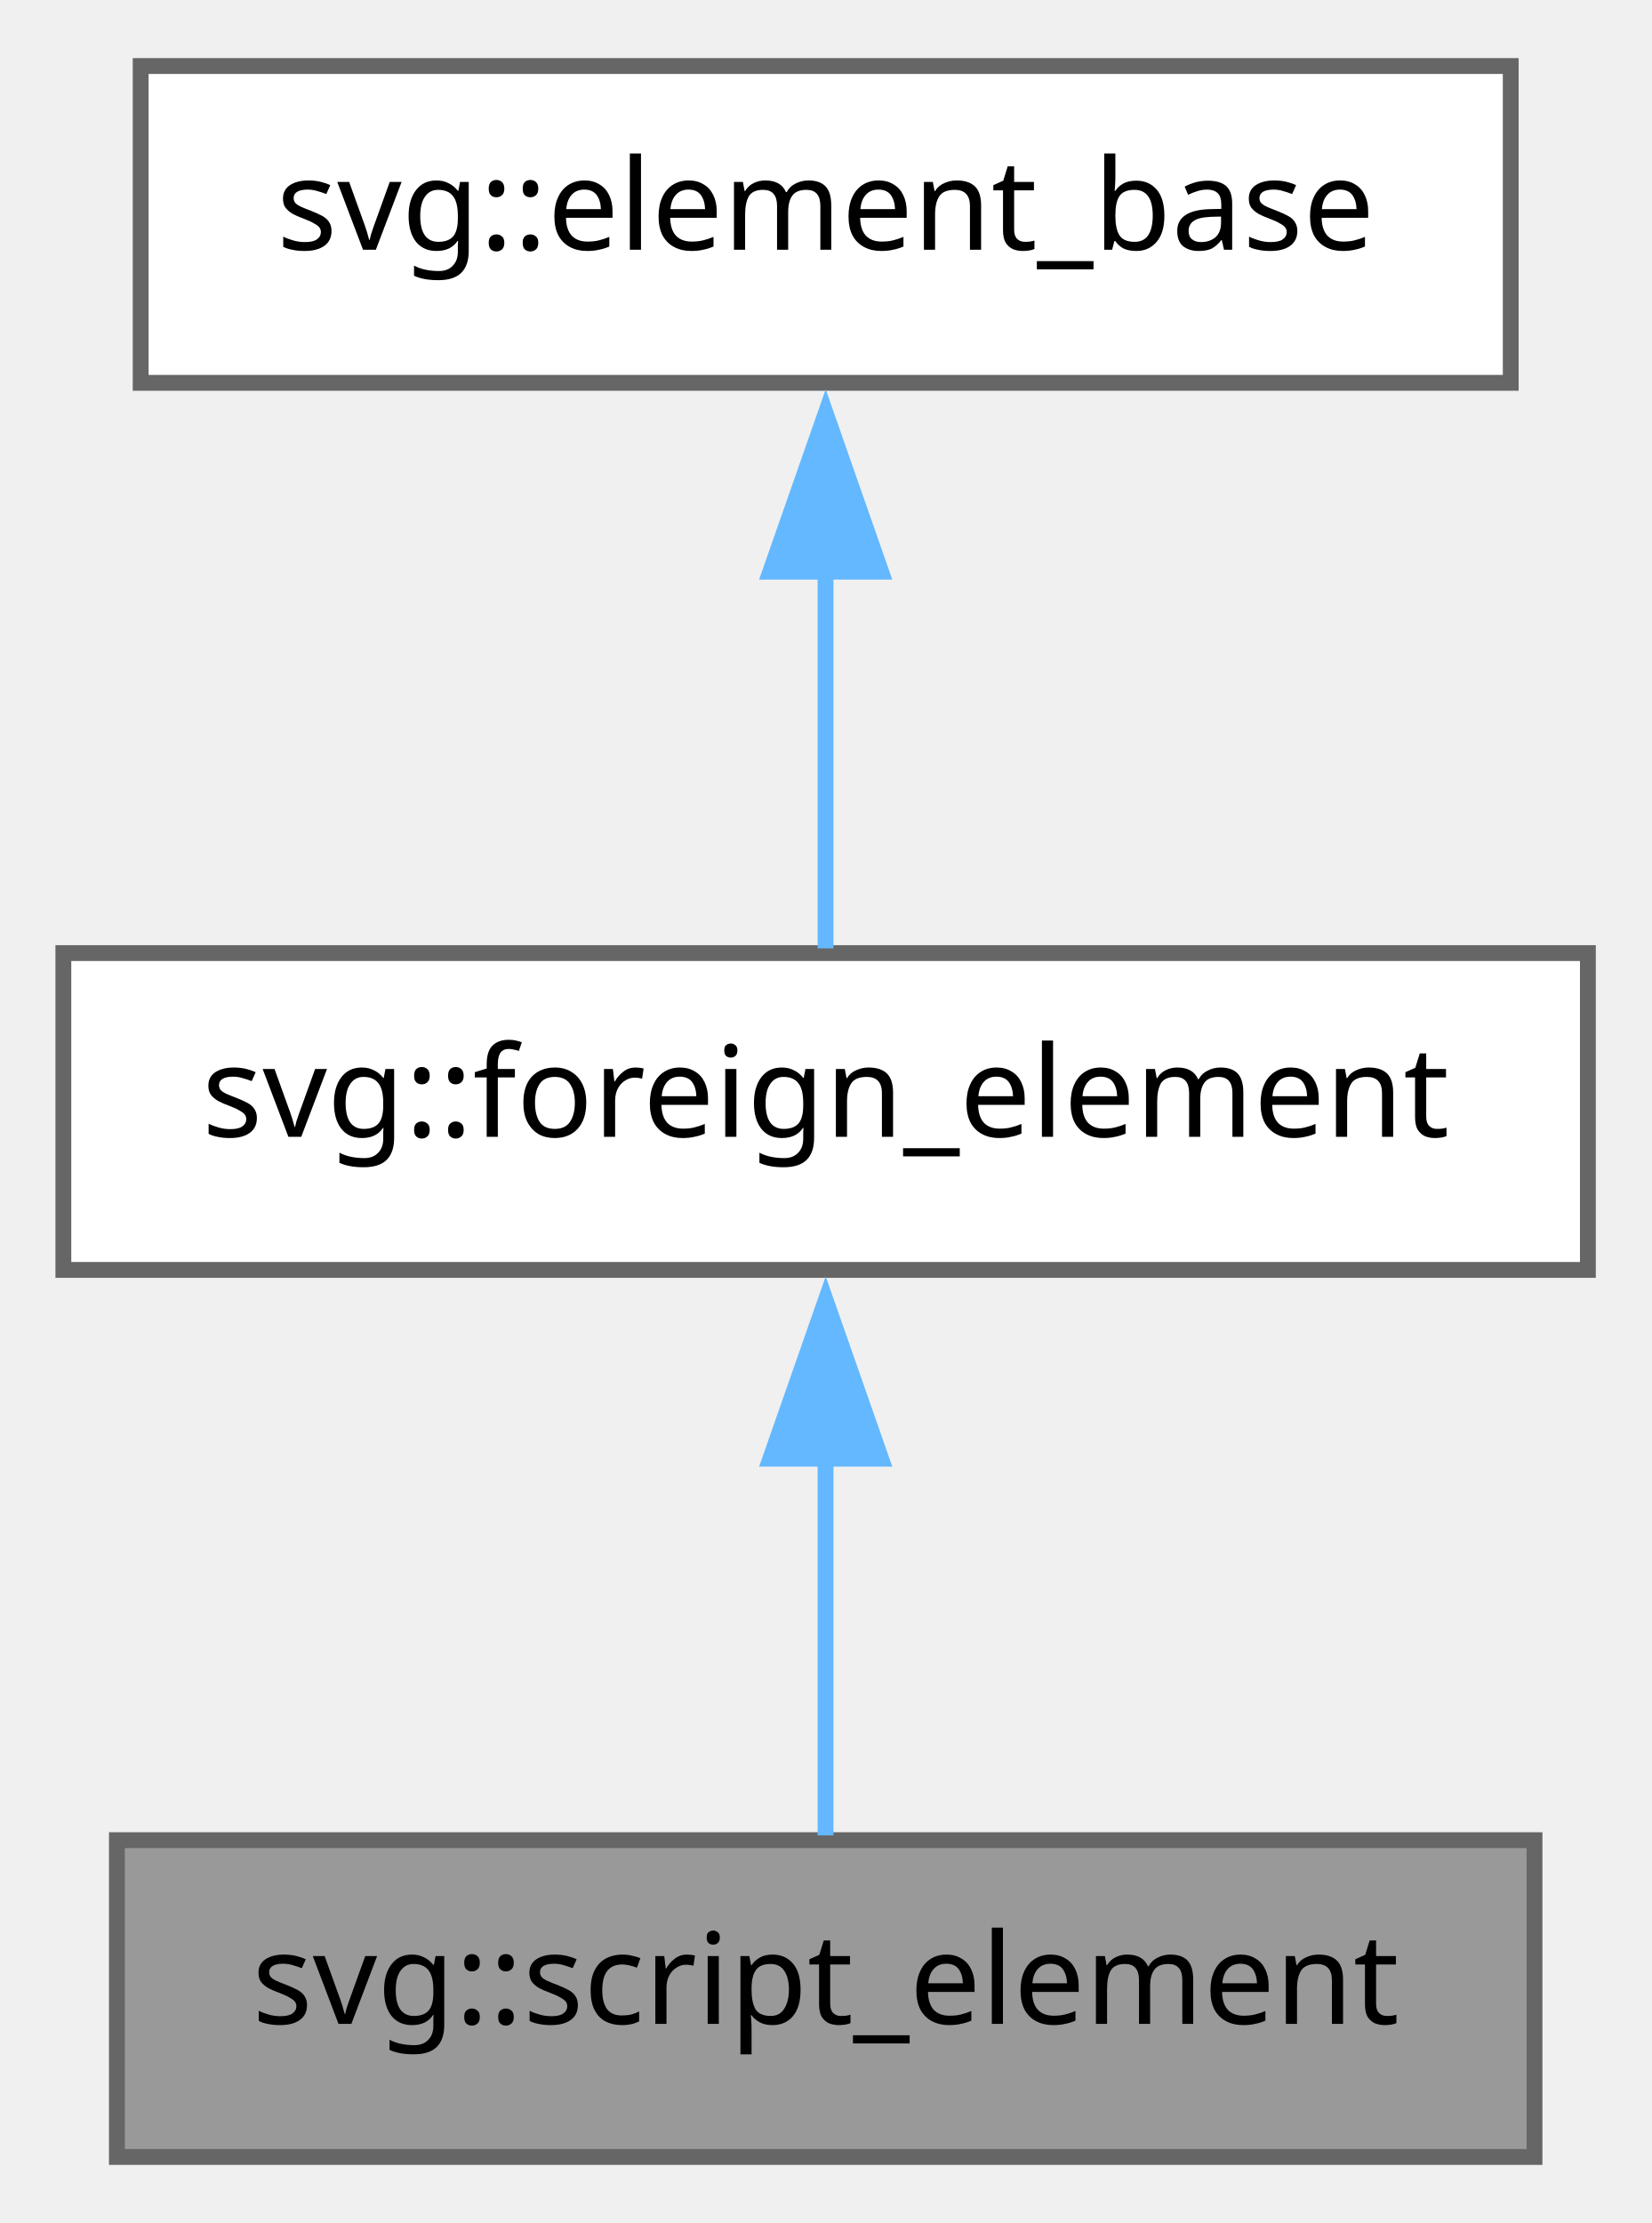
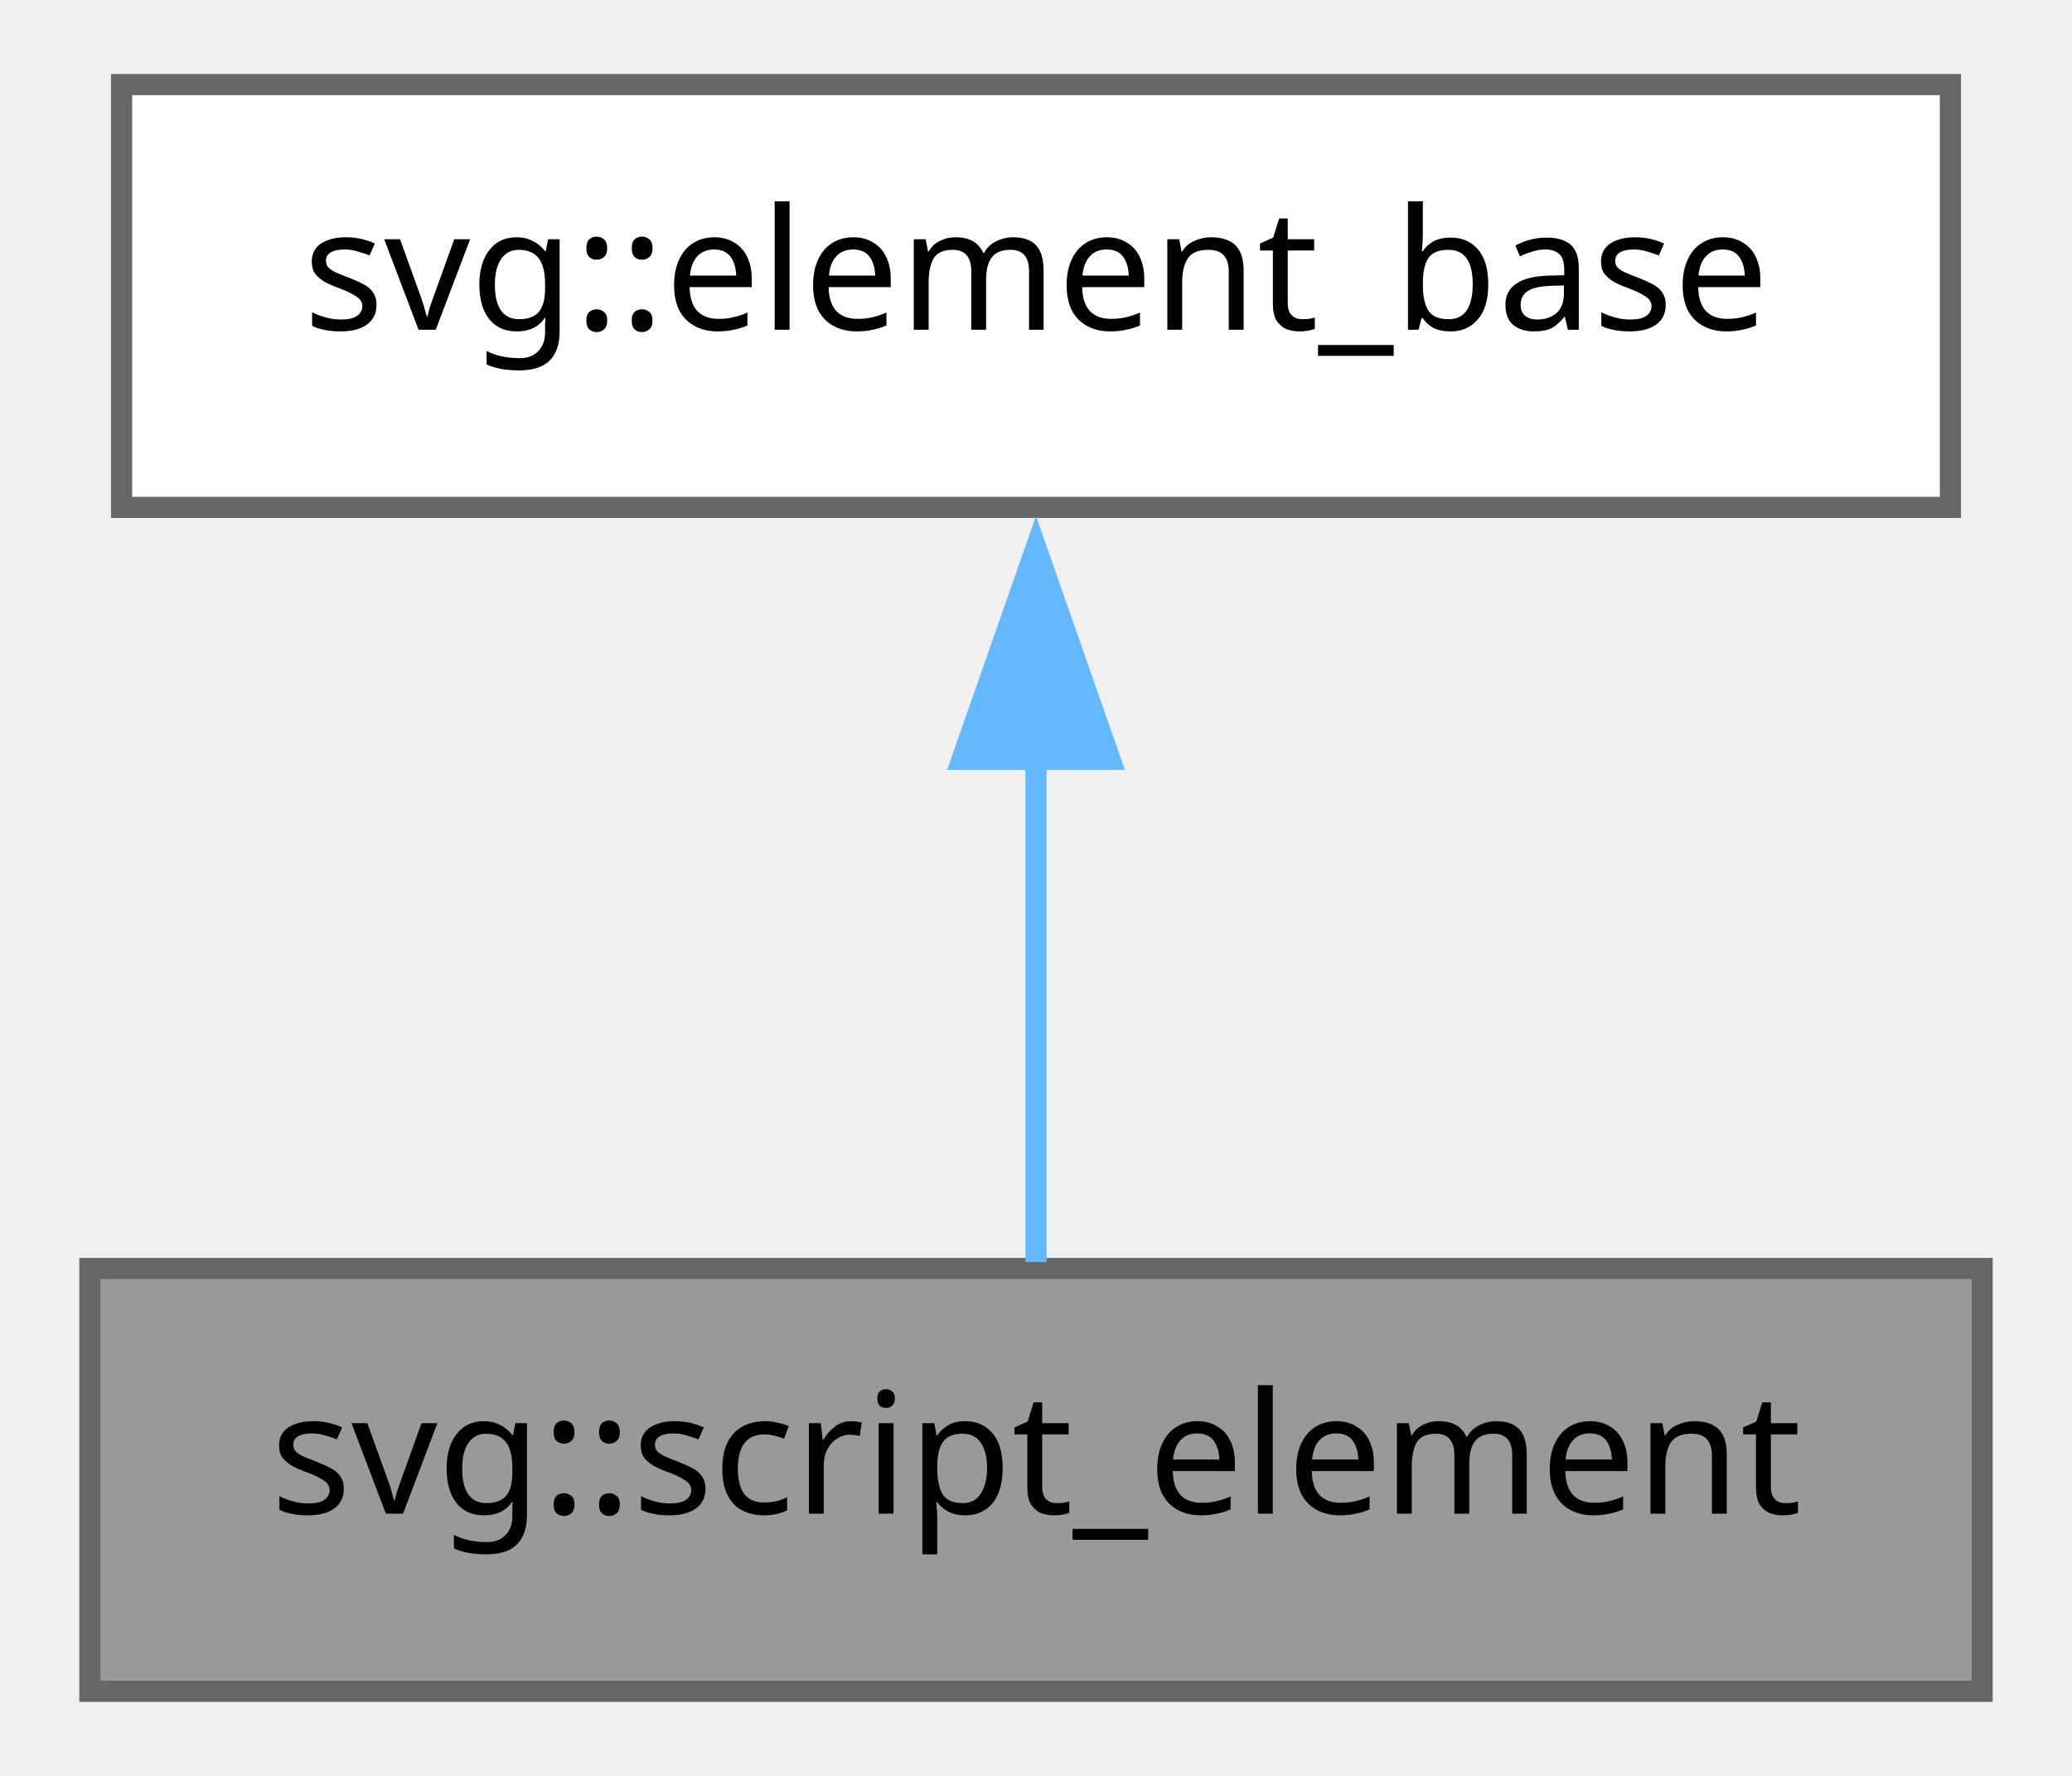
- <svg xmlns="http://www.w3.org/2000/svg" xmlns:xlink="http://www.w3.org/1999/xlink" width="104pt" height="140pt" viewBox="0.00 0.00 104.25 140.00">
-   <g id="graph0" class="graph" transform="scale(1 1) rotate(0) translate(4 136)">
+ <svg xmlns="http://www.w3.org/2000/svg" xmlns:xlink="http://www.w3.org/1999/xlink" width="98pt" height="84pt" viewBox="0.00 0.00 97.50 84.00">
+   <g id="graph0" class="graph" transform="scale(1 1) rotate(0) translate(4 80)">
    <g id="Node000001" class="node">
      <g id="a_Node000001">
        <a xlink:title=" ">
-           <polygon fill="#999999" stroke="#666666" points="92.88,-20 3.38,-20 3.38,0 92.88,0 92.88,-20" />
-           <text text-anchor="middle" x="48.12" y="-8.4" font-family="SourceSans" font-size="8.00">svg::script_element</text>
+           <polygon fill="#999999" stroke="#666666" points="89.5,-20 0,-20 0,0 89.5,0 89.5,-20" />
+           <text text-anchor="middle" x="44.75" y="-8.4" font-family="SourceSans" font-size="8.00">svg::script_element</text>
        </a>
      </g>
    </g>
    <g id="Node000002" class="node">
      <g id="a_Node000002">
-         <a xlink:href="group__elements.html#structsvg_1_1foreign__element" target="_top" xlink:title=" ">
-           <polygon fill="white" stroke="#666666" points="96.25,-76 0,-76 0,-56 96.25,-56 96.25,-76" />
-           <text text-anchor="middle" x="48.12" y="-64.4" font-family="SourceSans" font-size="8.00">svg::foreign_element</text>
+         <a xlink:href="group__elements.html#structsvg_1_1element__base" target="_top" xlink:title="Abstract base class for all SVG Elements.">
+           <polygon fill="white" stroke="#666666" points="88,-76 1.5,-76 1.5,-56 88,-56 88,-76" />
+           <text text-anchor="middle" x="44.75" y="-64.4" font-family="SourceSans" font-size="8.00">svg::element_base</text>
        </a>
      </g>
    </g>
    <g id="edge1_Node000001_Node000002" class="edge">
      <g id="a_edge1_Node000001_Node000002">
        <a xlink:title=" ">
-           <path fill="none" stroke="#63b8ff" d="M48.12,-44.13C48.12,-35.9 48.12,-26.85 48.12,-20.3" />
-           <polygon fill="#63b8ff" stroke="#63b8ff" points="44.63,-44.08 48.13,-54.08 51.63,-44.08 44.63,-44.08" />
-         </a>
-       </g>
-     </g>
-     <g id="Node000003" class="node">
-       <g id="a_Node000003">
-         <a xlink:href="group__elements.html#structsvg_1_1element__base" target="_top" xlink:title="Abstract base class for all SVG Elements.">
-           <polygon fill="white" stroke="#666666" points="91.38,-132 4.88,-132 4.88,-112 91.38,-112 91.38,-132" />
-           <text text-anchor="middle" x="48.12" y="-120.4" font-family="SourceSans" font-size="8.00">svg::element_base</text>
-         </a>
-       </g>
-     </g>
-     <g id="edge2_Node000002_Node000003" class="edge">
-       <g id="a_edge2_Node000002_Node000003">
-         <a xlink:title=" ">
-           <path fill="none" stroke="#63b8ff" d="M48.12,-100.13C48.12,-91.9 48.12,-82.85 48.12,-76.3" />
-           <polygon fill="#63b8ff" stroke="#63b8ff" points="44.63,-100.08 48.13,-110.08 51.63,-100.08 44.63,-100.08" />
+           <path fill="none" stroke="#63b8ff" d="M44.75,-44.13C44.75,-35.9 44.75,-26.85 44.75,-20.3" />
+           <polygon fill="#63b8ff" stroke="#63b8ff" points="41.25,-44.08 44.75,-54.08 48.25,-44.08 41.25,-44.08" />
        </a>
      </g>
    </g>
  </g>
</svg>
